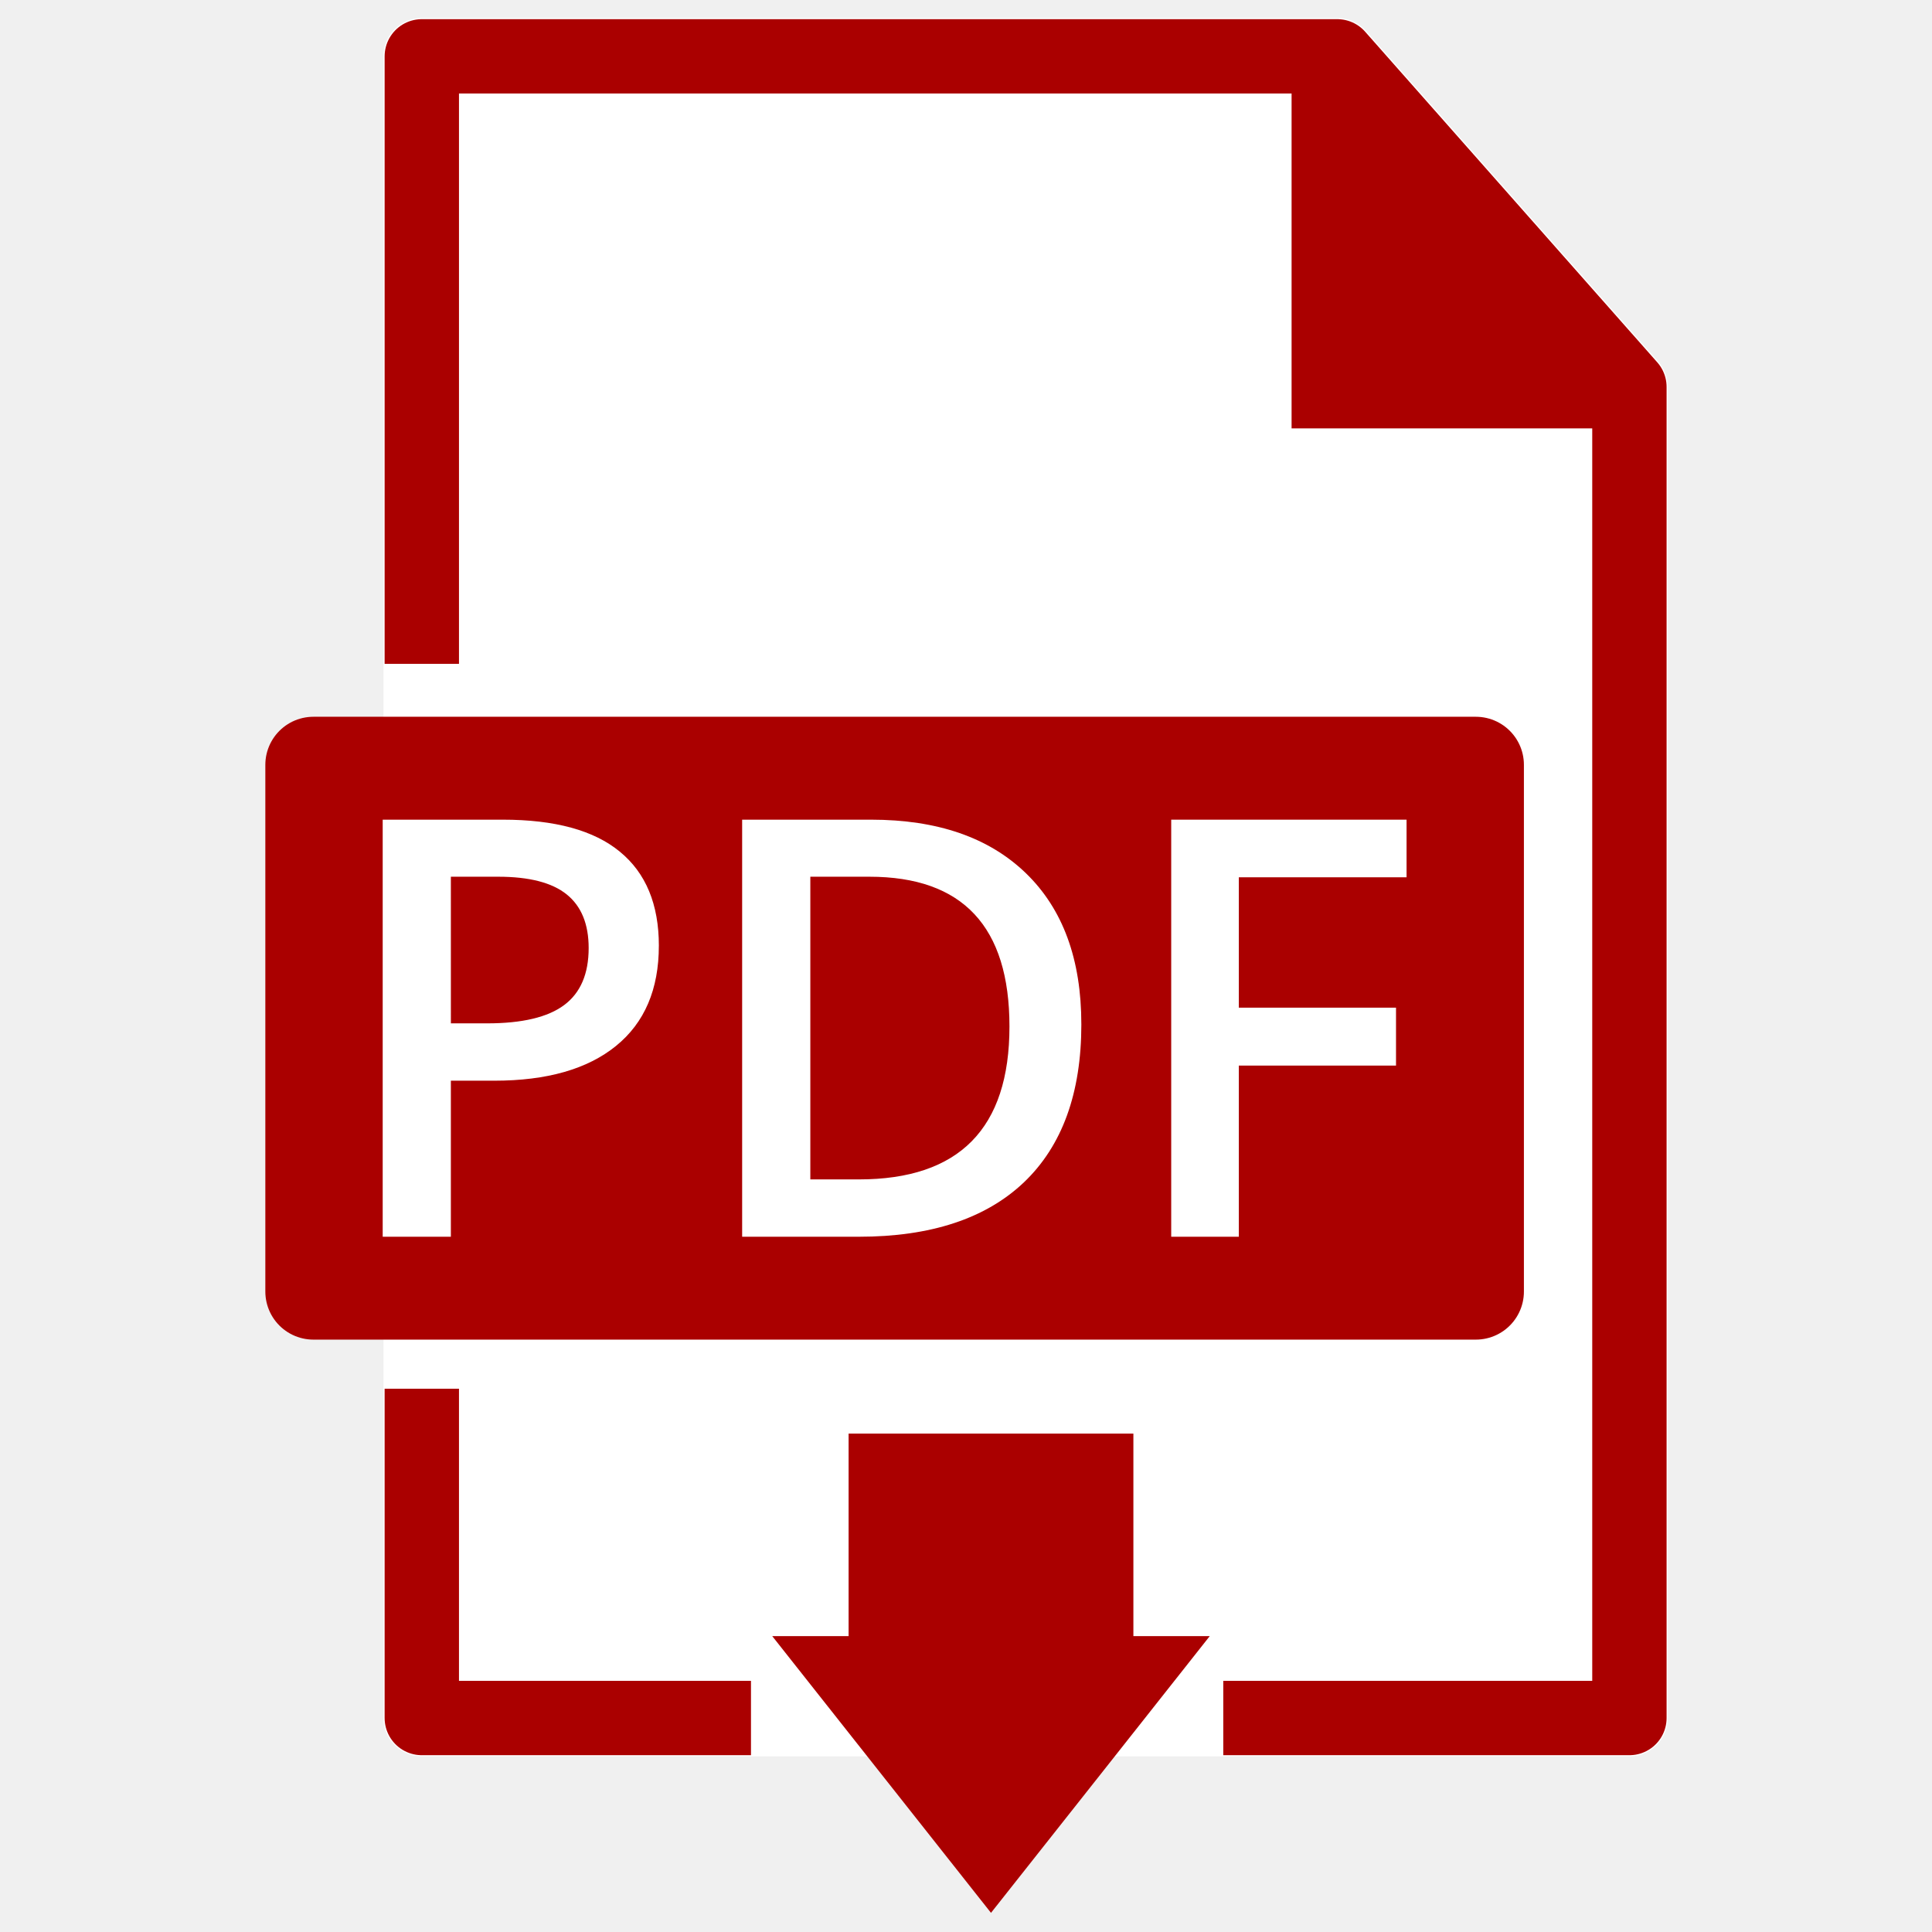
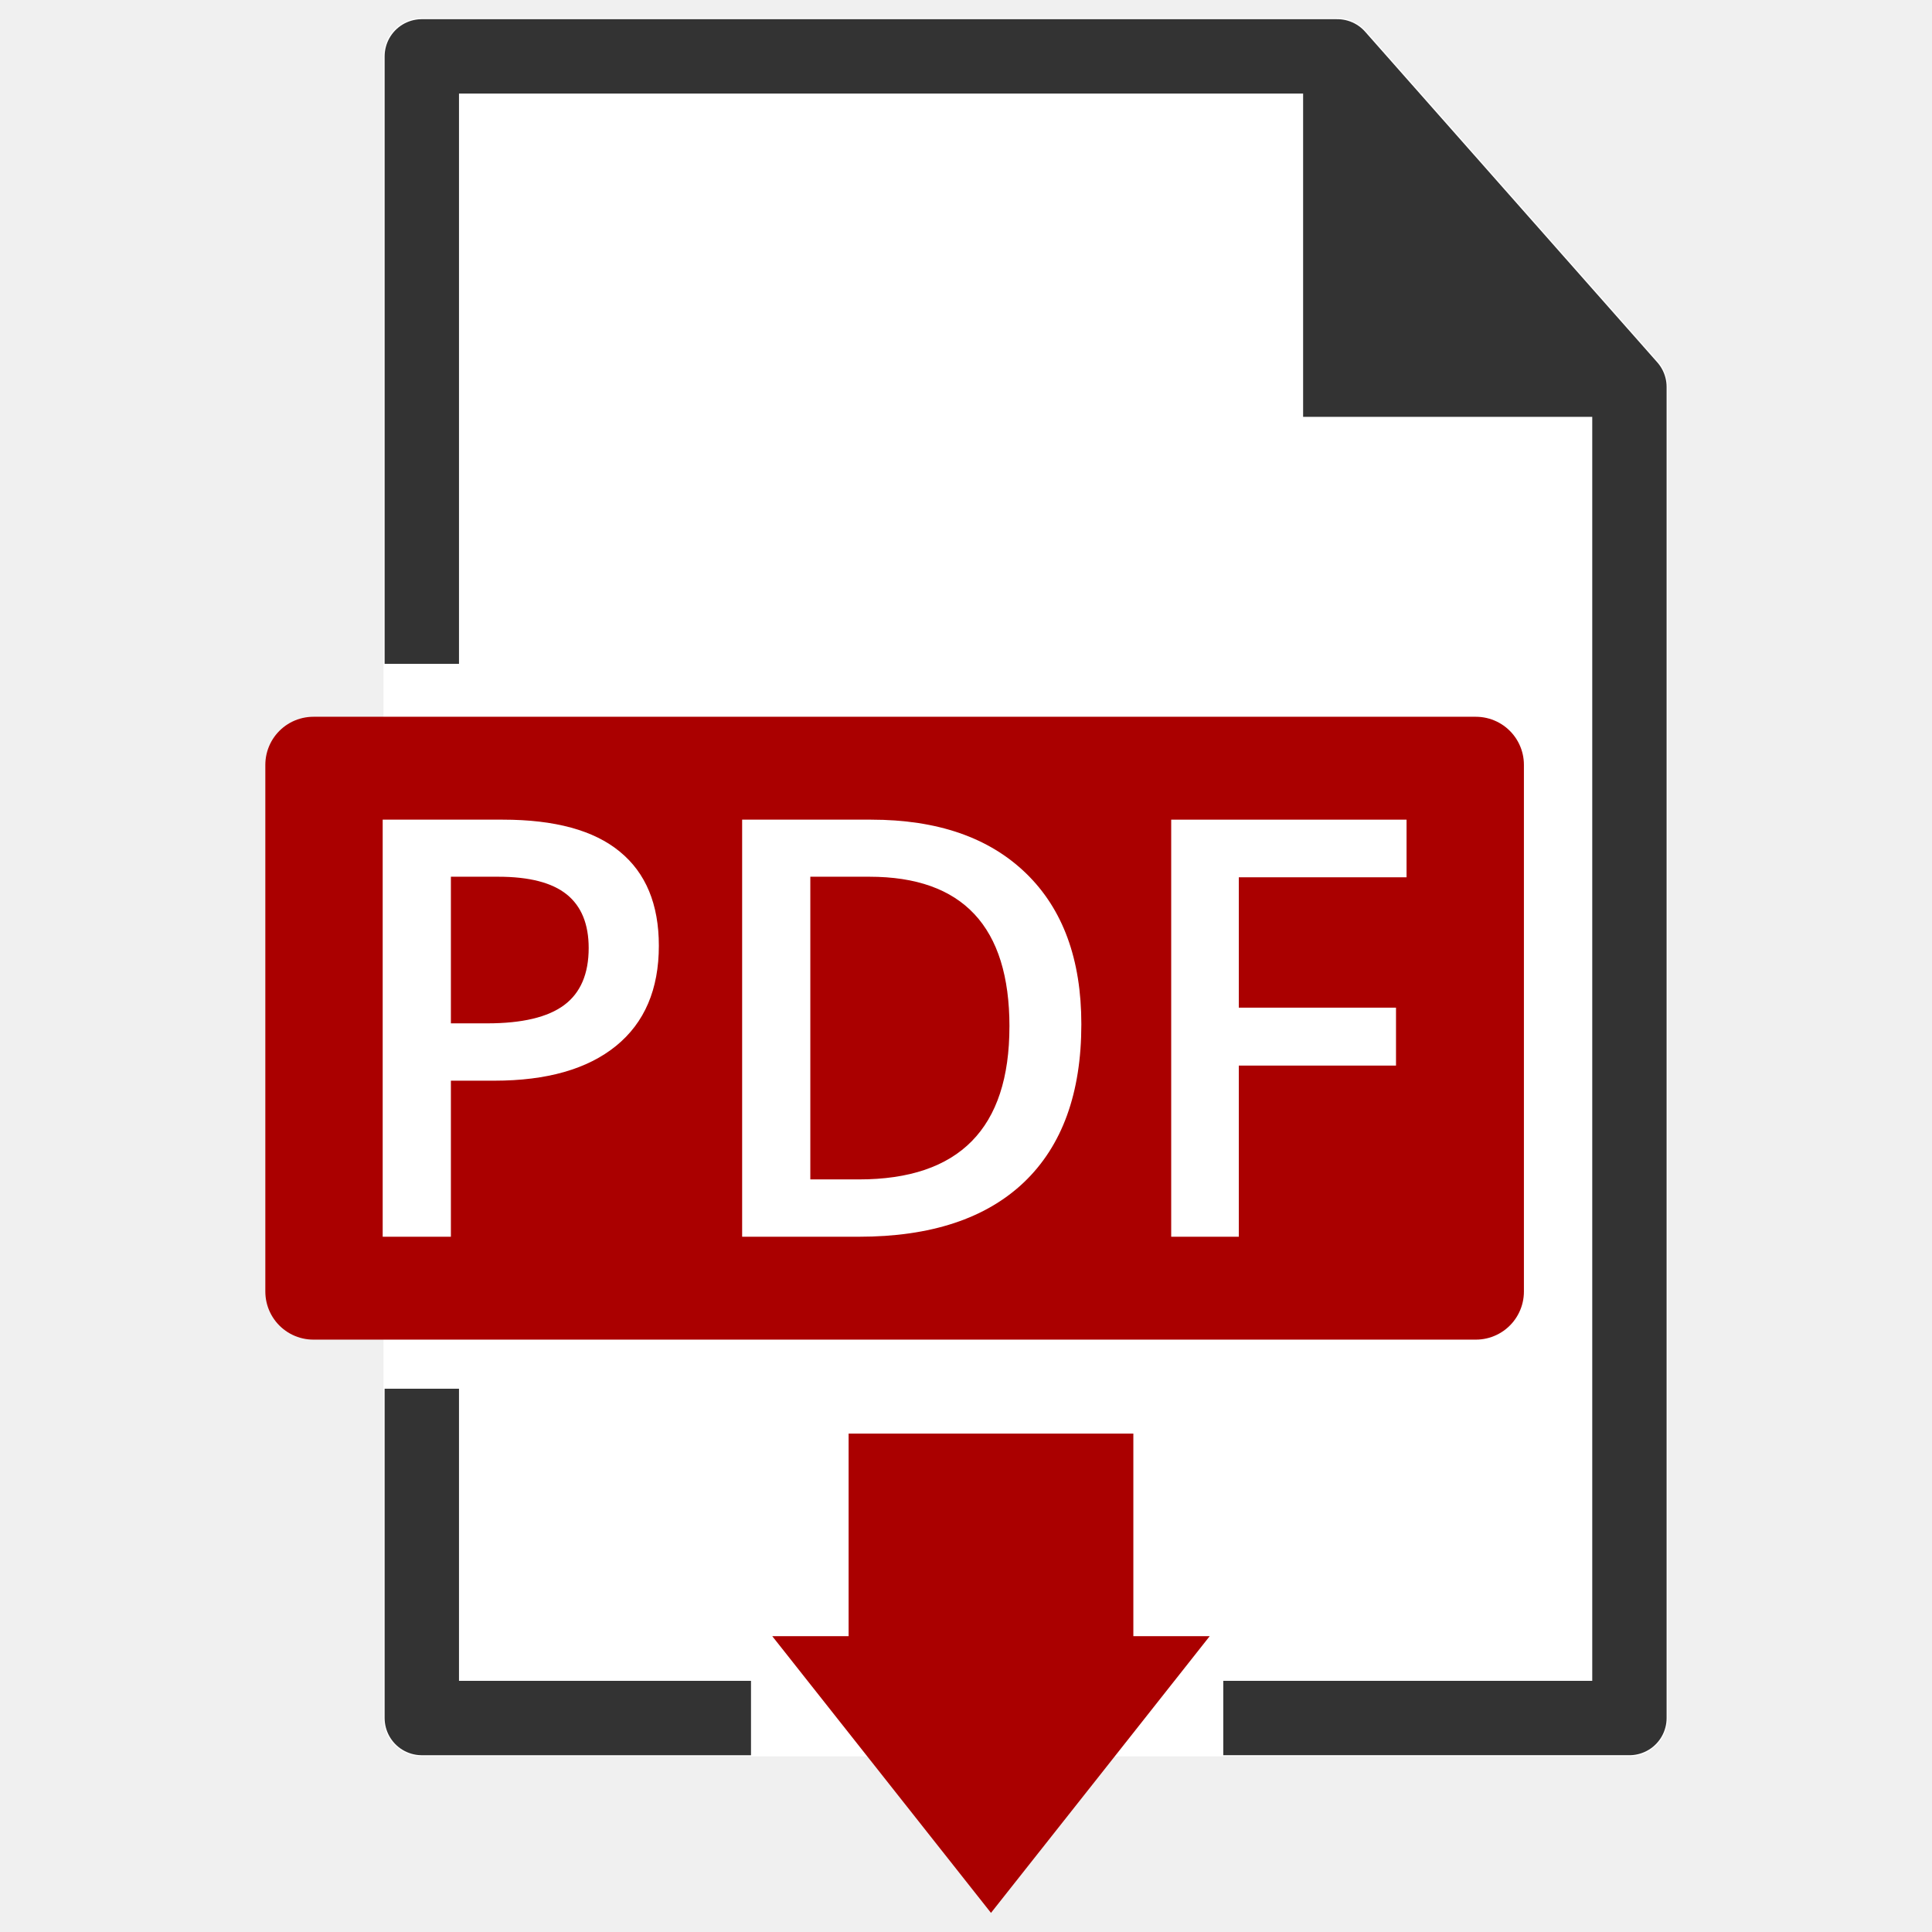
<svg xmlns="http://www.w3.org/2000/svg" width="100" height="100" viewBox="0 0 100 100" version="1.1" id="svg8">
  <defs id="defs2" />
  <g id="layer1" transform="translate(0,-270.5417)">
-     <g id="g4809" transform="matrix(1.051245,0,0,1.051245,-2.563705,-16.4247)">
-       <path id="rect4756" d="m 23.207,275.752 h 45.075 l 14.383,16.278 v 65.537 H 23.207 Z" style="opacity:1;fill:#ffffff;fill-opacity:1;stroke:#ffffff;stroke-width:3.775;stroke-linecap:round;stroke-linejoin:round;stroke-miterlimit:4;stroke-dasharray:none;stroke-dashoffset:0;stroke-opacity:1" />
-       <path id="path4795" d="M 64.499,357.567 H 82.666 V 292.03 L 68.283,275.752 H 23.207 v 28.08" style="opacity:1;fill:none;fill-opacity:1;stroke:#aa0000;stroke-width:3.661;stroke-linecap:square;stroke-linejoin:round;stroke-miterlimit:4;stroke-dasharray:none;stroke-dashoffset:0;stroke-opacity:1" />
-       <path id="rect4747" d="m 23.207,343.184 v 14.383 h 14.377" style="opacity:1;fill:none;fill-opacity:1;stroke:#aa0000;stroke-width:3.661;stroke-linecap:square;stroke-linejoin:round;stroke-miterlimit:4;stroke-dasharray:none;stroke-dashoffset:0;stroke-opacity:1" />
-       <path id="path4752" d="m 66.6,275.869 v 17.634 h 15.402 z" style="fill:#aa0000;fill-opacity:1;stroke:#aa0000;stroke-width:1.136px;stroke-linecap:butt;stroke-linejoin:miter;stroke-opacity:1" />
-       <rect y="310.635" x="17.869" height="25.935" width="57.236" id="rect4754" style="opacity:1;fill:#aa0000;fill-opacity:1;stroke:#aa0000;stroke-width:4.732;stroke-linecap:round;stroke-linejoin:round;stroke-miterlimit:4;stroke-dasharray:none;stroke-dashoffset:0;stroke-opacity:1" />
-       <g id="flowRoot4756" style="font-style:normal;font-variant:normal;font-weight:normal;font-stretch:normal;font-size:40px;line-height:1.25;font-family:'Open Sans';-inkscape-font-specification:'Open Sans';letter-spacing:0px;word-spacing:0px;fill:#ffffff;fill-opacity:1;stroke:none" transform="matrix(0.7191701,0,0,0.7191701,-23.93776,277.5603)" aria-label="PDF">
-         <path id="path4792" style="font-style:normal;font-variant:normal;font-weight:600;font-stretch:normal;font-family:'Open Sans';-inkscape-font-specification:'Open Sans Semi-Bold'" d="m 81.783,58.378 q 0,4.473 -2.93,6.855 -2.93,2.383 -8.34,2.383 h -2.969 V 78.299 H 62.877 V 49.745 h 8.223 q 5.352,0 8.008,2.188 2.676,2.188 2.676,6.445 z m -14.238,5.312 h 2.48 q 3.594,0 5.273,-1.25 1.68,-1.25 1.68,-3.906 0,-2.461 -1.504,-3.672 -1.504,-1.211 -4.688,-1.211 h -3.242 z" />
-         <path id="path4794" style="font-style:normal;font-variant:normal;font-weight:600;font-stretch:normal;font-family:'Open Sans';-inkscape-font-specification:'Open Sans Semi-Bold'" d="m 110.709,63.749 q 0,7.07 -3.926,10.82 -3.926,3.73 -11.309,3.73 H 87.486 V 49.745 h 8.828 q 6.816,0 10.605,3.672 3.789,3.672 3.789,10.332 z m -4.922,0.156 q 0,-10.254 -9.59,-10.254 h -4.043 v 20.723 h 3.32 q 10.313,0 10.313,-10.469 z" />
-         <path id="path4796" style="font-style:normal;font-variant:normal;font-weight:600;font-stretch:normal;font-family:'Open Sans';-inkscape-font-specification:'Open Sans Semi-Bold'" d="m 121.49,78.299 h -4.629 V 49.745 h 16.113 v 3.945 h -11.484 v 8.926 h 10.762 v 3.965 h -10.762 z" />
-       </g>
-       <path id="rect4780" d="m 44.221,343.563 v 9.973 h -3.759 l 5.386,6.813 5.384,6.811 5.386,-6.811 5.384,-6.813 h -3.759 v -9.973 z" style="opacity:1;fill:#aa0000;fill-opacity:1;stroke:none;stroke-width:2.412;stroke-linecap:square;stroke-linejoin:round;stroke-miterlimit:4;stroke-dasharray:none;stroke-dashoffset:0;stroke-opacity:1" />
-     </g>
+     <path id="rect4756" d="M 21.833,273.459 H 69.218 l 15.121,17.112 v 68.895 H 21.833 Z" style="fill:#ffffff;fill-opacity:1;stroke:#ffffff;stroke-width:3.968;stroke-linecap:round;stroke-linejoin:round;stroke-miterlimit:4;stroke-dasharray:none;stroke-dashoffset:0;stroke-opacity:1" />
+     <path id="path4795" d="m 65.241,359.466 h 19.098 V 290.571 L 69.218,273.459 H 21.833 v 29.519" style="fill:none;fill-opacity:1;stroke:#333333;stroke-width:3.849;stroke-linecap:square;stroke-linejoin:round;stroke-miterlimit:4;stroke-dasharray:none;stroke-dashoffset:0;stroke-opacity:1" />
+     <path id="rect4747" d="m 21.833,344.346 v 15.121 h 15.114" style="fill:none;fill-opacity:1;stroke:#333333;stroke-width:3.849;stroke-linecap:square;stroke-linejoin:round;stroke-miterlimit:4;stroke-dasharray:none;stroke-dashoffset:0;stroke-opacity:1" />
+     <path id="path4752" d="m 67.449,273.581 v 18.537 h 16.191 z" style="fill:#333333;fill-opacity:1;stroke:none;stroke-width:1.194px;stroke-linecap:butt;stroke-linejoin:miter;stroke-opacity:1" />
+     <rect y="310.129" x="16.221" height="27.264" width="60.169" id="rect4754" style="fill:#aa0000;fill-opacity:1;stroke:#aa0000;stroke-width:4.975;stroke-linecap:round;stroke-linejoin:round;stroke-miterlimit:4;stroke-dasharray:none;stroke-dashoffset:0;stroke-opacity:1" />
+     <path id="path4792" style="font-style:normal;font-variant:normal;font-weight:600;font-stretch:normal;font-size:40px;line-height:1.25;font-family:'Open Sans';-inkscape-font-specification:'Open Sans Semi-Bold';letter-spacing:0px;word-spacing:0px;fill:#ffffff;fill-opacity:1;stroke:none;stroke-width:0.756" d="m 34.102,319.494 q 0,3.381 -2.215,5.183 -2.215,1.801 -6.305,1.801 h -2.244 v 8.077 H 19.808 v -21.588 h 6.217 q 4.046,0 6.054,1.654 2.023,1.654 2.023,4.873 z m -10.764,4.016 h 1.875 q 2.717,0 3.987,-0.945 1.27,-0.945 1.27,-2.953 0,-1.861 -1.137,-2.776 -1.137,-0.915 -3.544,-0.915 h -2.451 z" />
+     <path id="path4794" style="font-style:normal;font-variant:normal;font-weight:600;font-stretch:normal;font-size:40px;line-height:1.25;font-family:'Open Sans';-inkscape-font-specification:'Open Sans Semi-Bold';letter-spacing:0px;word-spacing:0px;fill:#ffffff;fill-opacity:1;stroke:none;stroke-width:0.756" d="m 55.97,323.555 q 0,5.345 -2.968,8.18 -2.968,2.82 -8.55,2.82 h -6.039 v -21.588 h 6.674 q 5.153,0 8.018,2.776 2.865,2.776 2.865,7.811 z m -3.721,0.118 q 0,-7.752 -7.25,-7.752 h -3.057 v 15.667 h 2.51 q 7.796,0 7.796,-7.915 z" />
+     <path id="path4796" style="font-style:normal;font-variant:normal;font-weight:600;font-stretch:normal;font-size:40px;line-height:1.25;font-family:'Open Sans';-inkscape-font-specification:'Open Sans Semi-Bold';letter-spacing:0px;word-spacing:0px;fill:#ffffff;fill-opacity:1;stroke:none;stroke-width:0.756" d="m 64.121,334.555 h -3.5 v -21.588 h 12.182 v 2.983 h -8.682 v 6.748 h 8.136 v 2.998 h -8.136 z" />
+     <path id="rect4780" d="m 43.924,344.745 v 10.485 h -3.952 l 5.662,7.162 5.659,7.16 5.662,-7.16 5.659,-7.162 h -3.952 v -10.485 z" style="fill:#aa0000;fill-opacity:1;stroke:none;stroke-width:2.536;stroke-linecap:square;stroke-linejoin:round;stroke-miterlimit:4;stroke-dasharray:none;stroke-dashoffset:0;stroke-opacity:1" />
  </g>
</svg>
